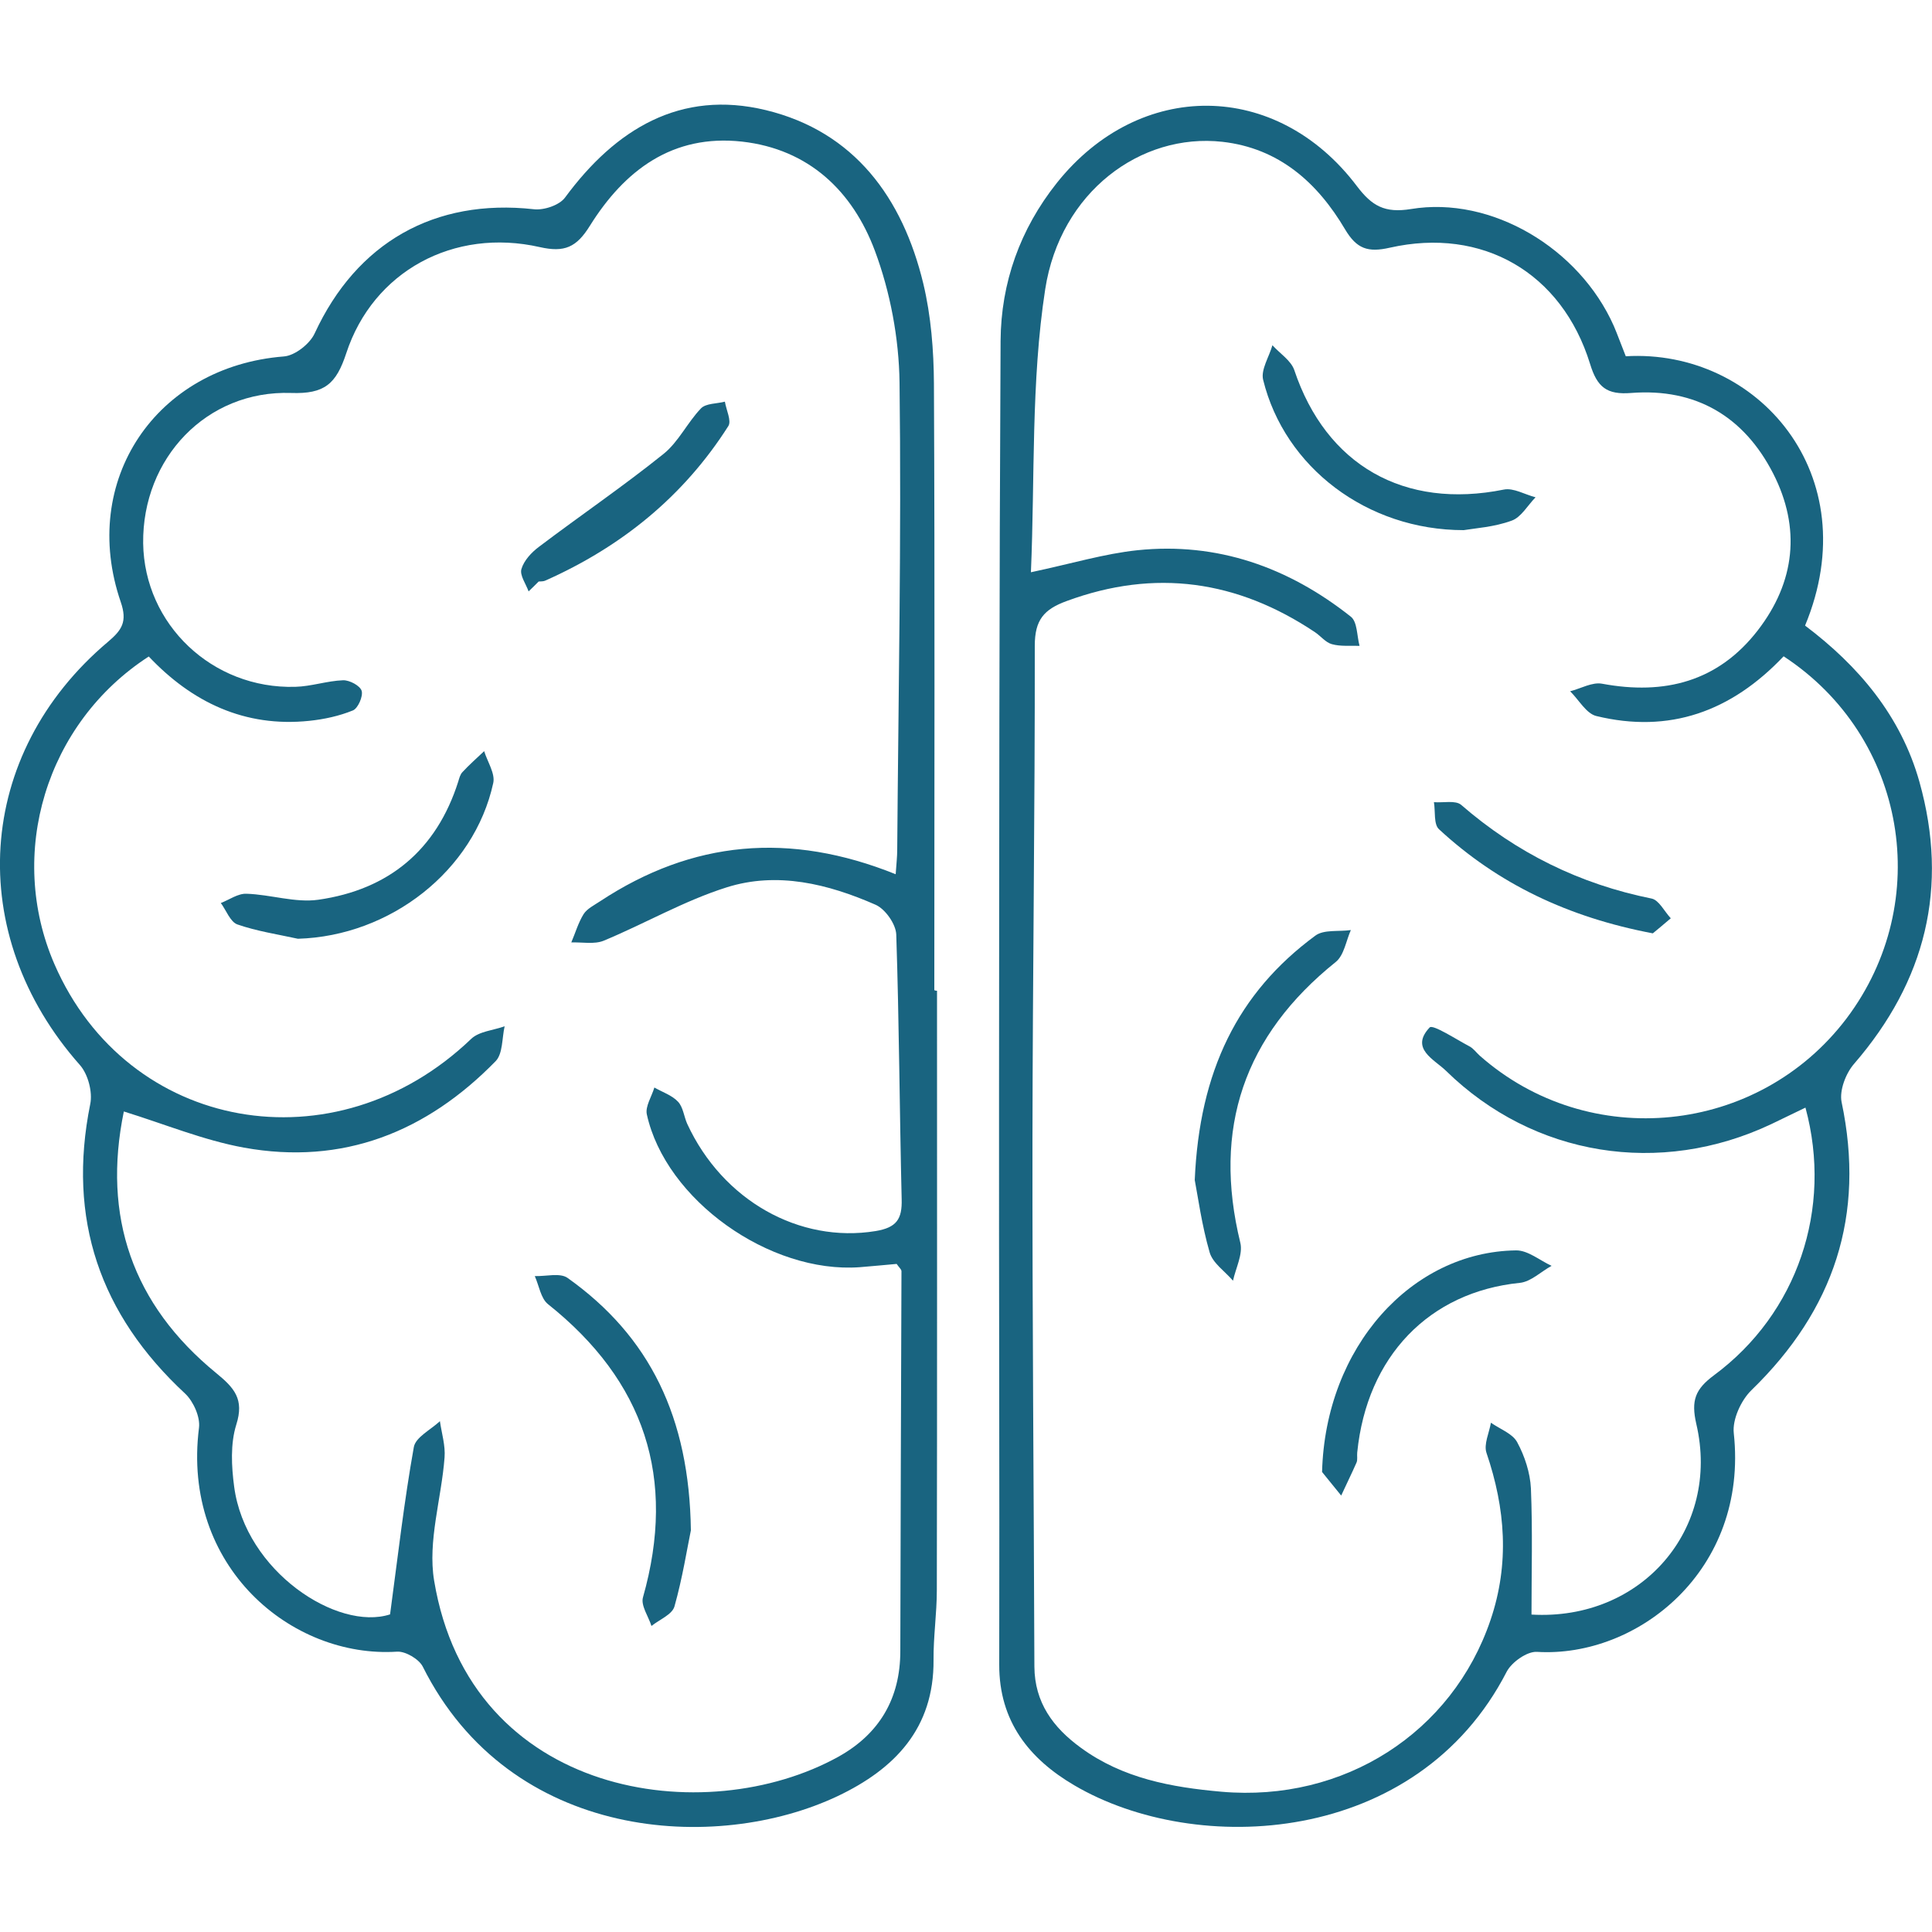
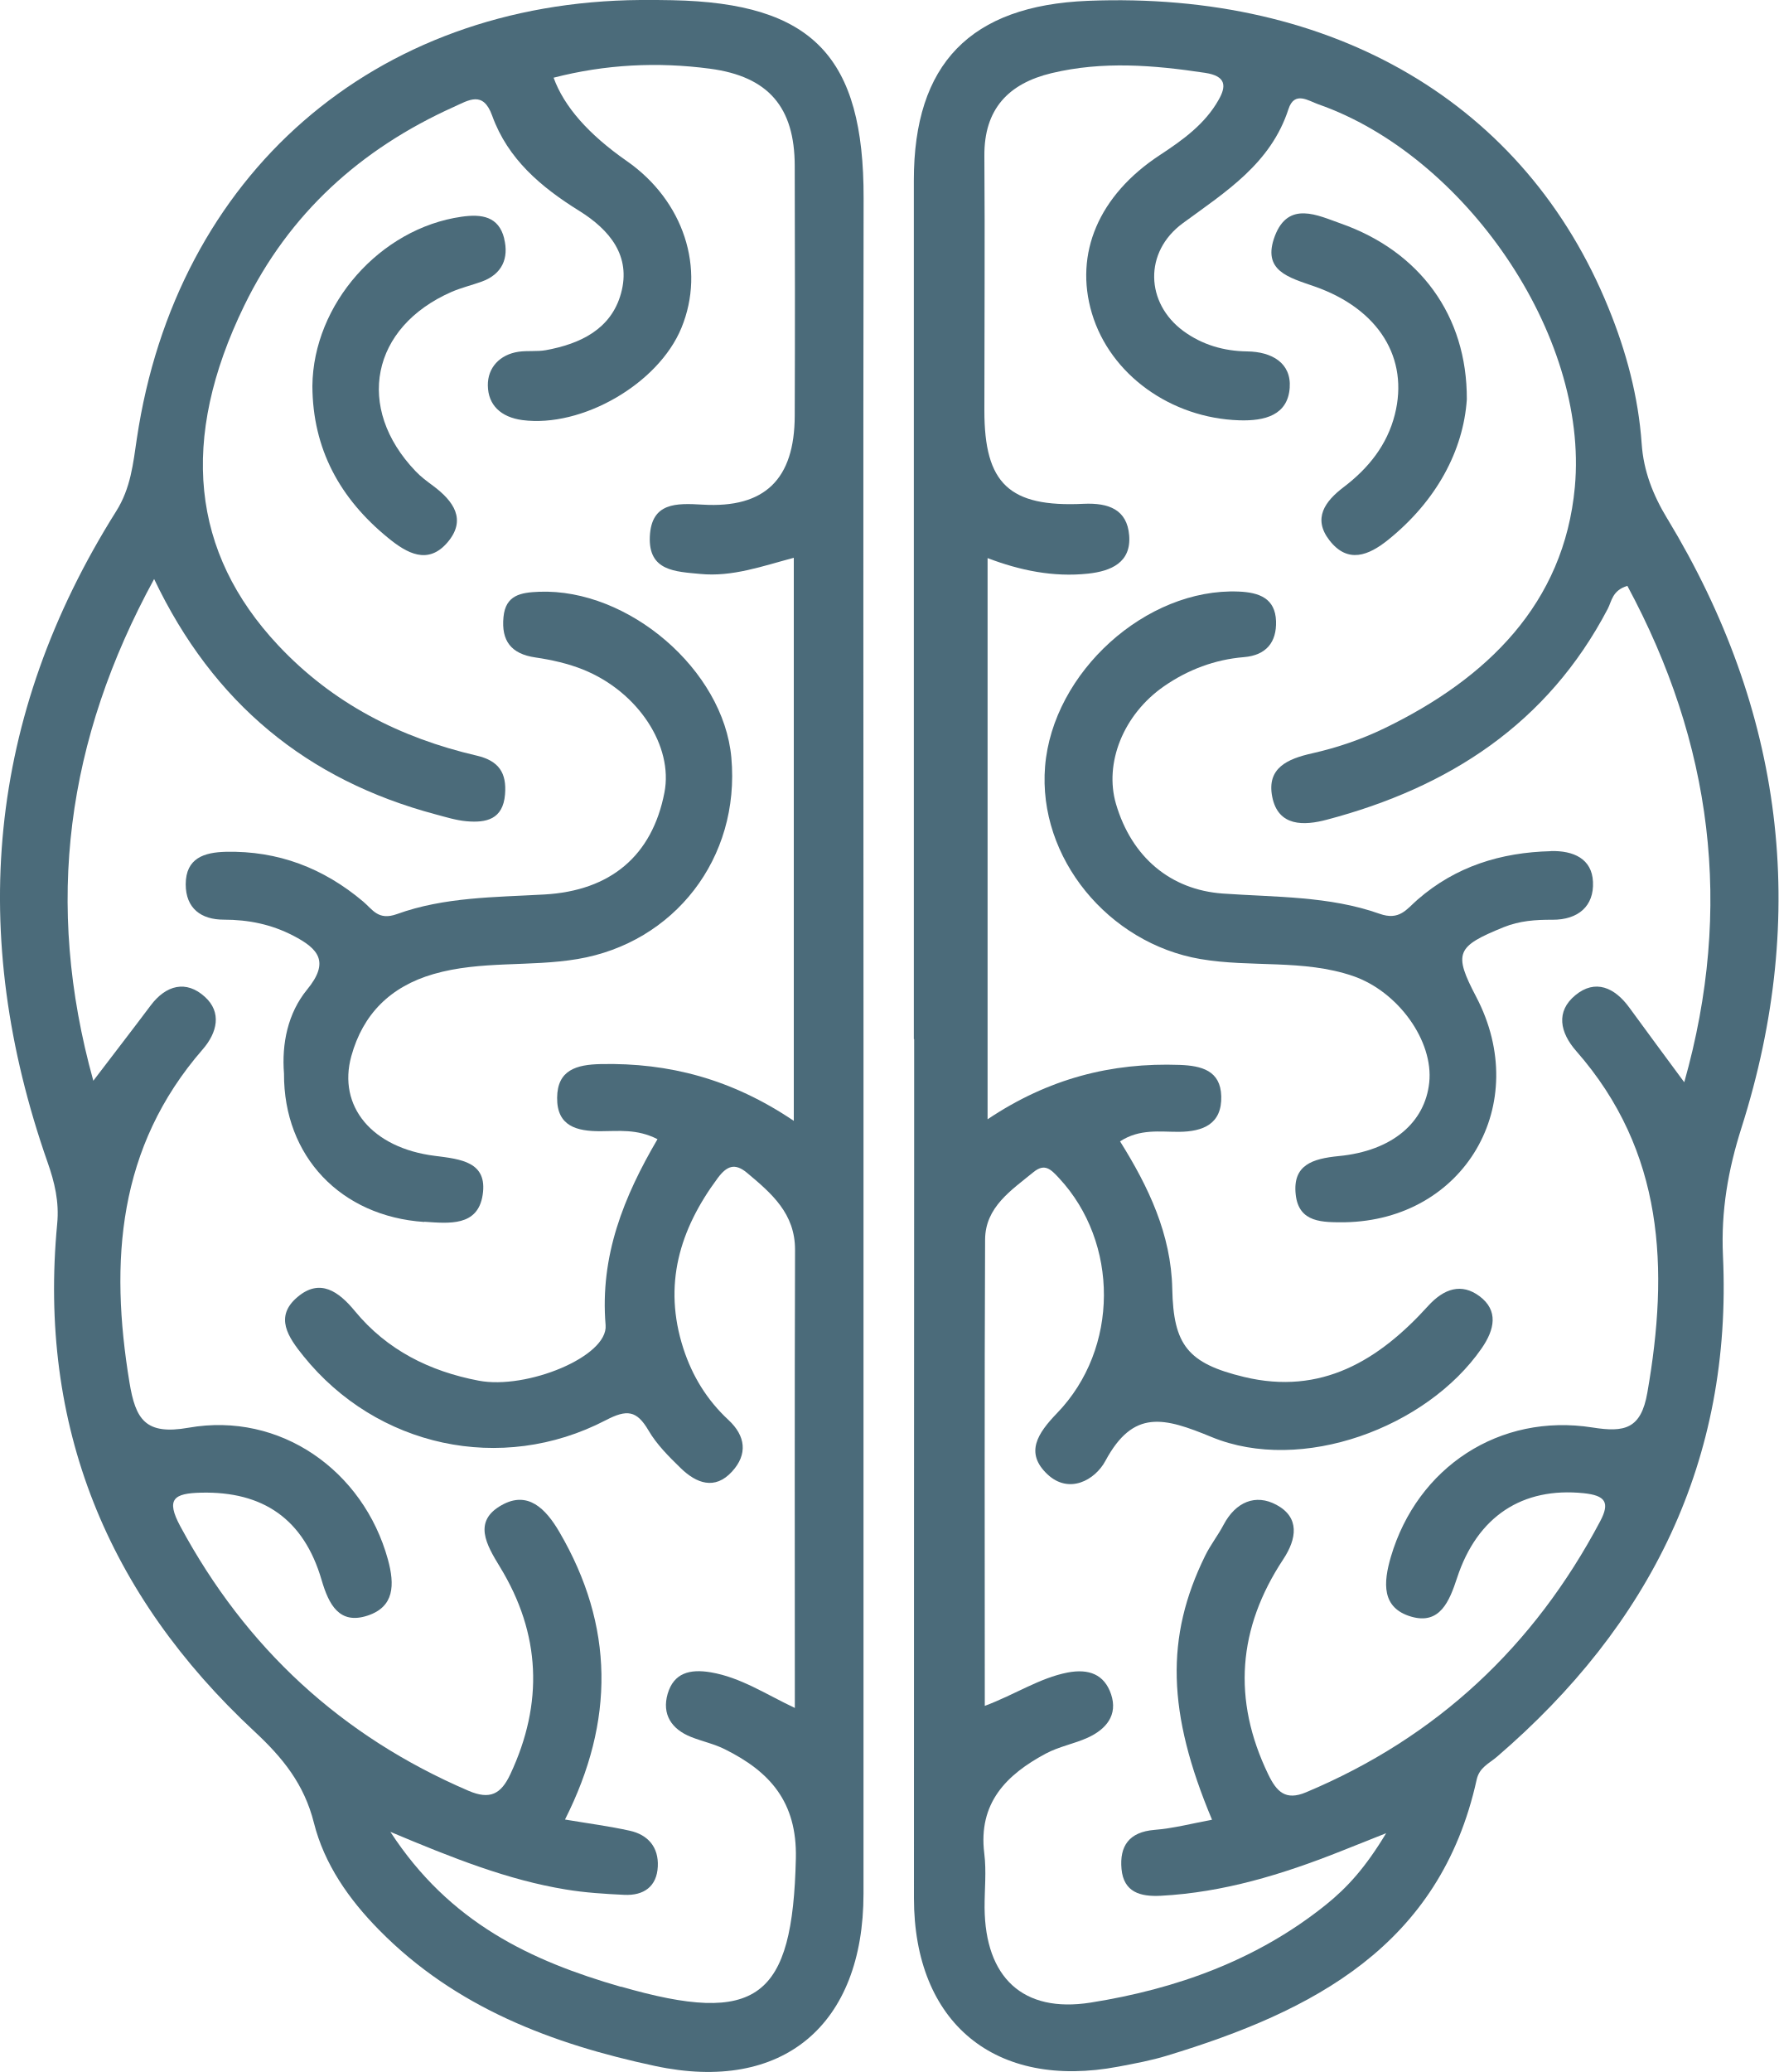
- <svg xmlns="http://www.w3.org/2000/svg" version="1.1" id="Capa_1" x="0px" y="0px" viewBox="0 0 100 100" style="enable-background:new 0 0 100 100;" xml:space="preserve">
-   <style type="text/css">
- 	.st0{fill:#196480;}
- 	.st1{fill-rule:evenodd;clip-rule:evenodd;fill:#196480;}
- </style>
-   <g>
-     <g>
-       <path class="st0" d="M48.5,51.28c0,10.34,0.01,20.68-0.01,31.03c0,1.2-0.18,2.4-0.17,3.6c0.03,3.56-2.02,5.66-4.97,7.06    c-6.26,2.96-16.93,2.37-21.47-6.71c-0.2-0.39-0.9-0.8-1.33-0.77C15.09,85.84,9.39,81.09,10.3,73.9c0.07-0.56-0.29-1.36-0.71-1.76    c-4.42-4.1-6.12-9.04-4.92-14.99c0.13-0.62-0.11-1.54-0.53-2.02c-6.01-6.78-5.44-16.1,1.45-21.91c0.72-0.61,1.01-1.04,0.66-2.06    c-2.16-6.29,1.83-12.19,8.44-12.71c0.57-0.04,1.35-0.65,1.6-1.2c2.17-4.69,6.2-6.99,11.34-6.42c0.53,0.06,1.33-0.21,1.62-0.61    c2.61-3.54,5.97-5.59,10.39-4.52c4.58,1.11,7.08,4.54,8.15,8.98c0.4,1.67,0.54,3.45,0.55,5.18c0.05,10.46,0.02,20.92,0.02,31.39    C48.42,51.28,48.46,51.28,48.5,51.28z M46.36,45.25c0.04-0.56,0.08-0.92,0.08-1.28c0.06-8.06,0.22-16.11,0.12-24.17    c-0.03-2.29-0.48-4.69-1.28-6.83c-1.15-3.07-3.41-5.25-6.87-5.64c-3.6-0.4-6.09,1.49-7.88,4.36c-0.69,1.11-1.31,1.39-2.59,1.1    c-4.45-1.01-8.63,1.25-10.02,5.5c-0.52,1.58-1.12,2.11-2.85,2.05c-4.38-0.15-7.71,3.38-7.66,7.78c0.06,4.2,3.58,7.55,7.87,7.43    c0.83-0.02,1.65-0.31,2.48-0.34c0.33-0.01,0.88,0.28,0.96,0.55c0.08,0.28-0.19,0.9-0.45,1.01c-0.71,0.29-1.49,0.46-2.26,0.54    c-3.35,0.35-6.08-0.97-8.31-3.33c-5.33,3.45-7.36,10.22-4.88,15.93c3.78,8.69,14.53,10.6,21.56,3.87c0.41-0.4,1.16-0.45,1.74-0.66    c-0.14,0.61-0.09,1.41-0.46,1.8c-3.58,3.67-7.91,5.41-13.04,4.48c-2.08-0.38-4.08-1.21-6.21-1.87c-1.12,5.43,0.44,9.99,4.78,13.54    c0.94,0.77,1.46,1.35,1.04,2.67c-0.31,0.99-0.25,2.16-0.11,3.21c0.58,4.39,5.35,7.49,8.07,6.61c0.41-3.05,0.73-5.87,1.23-8.66    c0.09-0.51,0.88-0.9,1.35-1.34c0.09,0.63,0.29,1.26,0.24,1.88c-0.16,2.13-0.88,4.33-0.54,6.37c1.86,11.25,14.05,12.94,20.94,9.11    c2.11-1.18,3.19-3.01,3.19-5.46c0.01-6.55,0.04-13.1,0.06-19.66c0-0.1-0.12-0.19-0.25-0.38c-0.6,0.05-1.25,0.12-1.91,0.17    c-4.67,0.34-10.05-3.49-11.02-7.91c-0.09-0.41,0.25-0.92,0.39-1.39c0.42,0.24,0.91,0.4,1.22,0.73c0.27,0.28,0.31,0.77,0.48,1.15    c1.84,3.98,5.82,6.19,9.75,5.55c1.08-0.18,1.38-0.61,1.35-1.65c-0.11-4.57-0.13-9.14-0.28-13.7c-0.02-0.54-0.57-1.32-1.07-1.54    c-2.46-1.08-5.09-1.73-7.71-0.9c-2.19,0.69-4.22,1.87-6.36,2.76c-0.49,0.2-1.12,0.07-1.68,0.09c0.21-0.49,0.36-1.02,0.64-1.47    c0.18-0.28,0.55-0.46,0.85-0.66C35.84,43.5,40.87,43.04,46.36,45.25z" />
-       <path class="st0" d="M84.15,18.44c6.81-0.4,12.52,6.13,9.28,13.94c2.76,2.08,4.96,4.67,5.92,8.09c1.53,5.46,0.32,10.31-3.38,14.59    c-0.43,0.49-0.77,1.38-0.65,1.98c1.24,5.87-0.39,10.76-4.66,14.91c-0.54,0.52-1,1.52-0.92,2.23c0.77,7.1-4.99,11.64-10.19,11.32    c-0.51-0.03-1.3,0.53-1.56,1.02c-4.65,9.05-16.08,9.59-22.38,5.89c-2.34-1.37-3.9-3.32-3.89-6.25c0.02-9.86-0.02-19.71-0.01-29.57    c0.01-12.98,0.01-25.97,0.08-38.95c0.02-3.01,1.01-5.78,2.91-8.17c4.29-5.38,11.38-5.33,15.53,0.16c0.78,1.03,1.44,1.41,2.8,1.19    c4.16-0.69,8.71,2.02,10.5,6.05C83.74,17.36,83.92,17.87,84.15,18.44z M92.32,33.97c-2.72,2.87-5.92,4.01-9.7,3.09    c-0.52-0.13-0.9-0.84-1.35-1.28c0.55-0.14,1.15-0.49,1.66-0.39c3.23,0.6,6-0.11,8.05-2.76c1.94-2.51,2.24-5.3,0.8-8.12    c-1.51-2.95-4-4.43-7.35-4.17c-1.26,0.1-1.76-0.29-2.13-1.51c-1.46-4.72-5.57-7.09-10.36-6.01c-1.14,0.26-1.72,0.06-2.32-0.95    c-1.43-2.42-3.42-4.2-6.35-4.53c-4.22-0.47-8.39,2.59-9.17,7.63c-0.74,4.79-0.53,9.74-0.74,14.65c2.12-0.45,3.8-0.96,5.51-1.14    c4.14-0.43,7.82,0.88,11.05,3.44c0.34,0.27,0.31,0.99,0.45,1.51c-0.48-0.02-0.98,0.04-1.44-0.09c-0.32-0.09-0.57-0.42-0.87-0.62    c-4.01-2.68-8.27-3.3-12.85-1.61c-1.18,0.43-1.65,0.98-1.65,2.31c0.01,8.54-0.11,17.07-0.12,25.61    c-0.01,9.08,0.07,18.15,0.1,27.23c0.01,1.86,0.97,3.16,2.4,4.2c2.17,1.59,4.69,2.05,7.29,2.28c6.33,0.55,11.94-3.05,13.92-8.89    c0.99-2.92,0.77-5.77-0.21-8.65c-0.15-0.44,0.14-1.04,0.23-1.56c0.47,0.33,1.12,0.56,1.36,1.01c0.39,0.72,0.67,1.58,0.71,2.39    c0.09,2.18,0.03,4.37,0.03,6.53c5.71,0.33,9.8-4.44,8.53-9.87c-0.28-1.22-0.05-1.8,0.92-2.52c4.31-3.19,6.15-8.61,4.73-13.85    c-0.6,0.29-1.18,0.57-1.76,0.85c-5.77,2.73-12.31,1.68-16.84-2.75c-0.6-0.59-1.89-1.15-0.85-2.25c0.17-0.17,1.36,0.61,2.06,0.98    c0.21,0.11,0.35,0.32,0.53,0.48c5.66,5,14.42,4.11,18.99-1.93C100.12,46.68,98.69,38.14,92.32,33.97z" />
-       <path class="st0" d="M35.76,79.21c-0.19,0.91-0.43,2.45-0.85,3.94c-0.12,0.42-0.78,0.68-1.19,1.01c-0.16-0.5-0.56-1.06-0.44-1.48    c1.75-6.18,0.08-11.2-4.92-15.18c-0.37-0.3-0.46-0.96-0.68-1.45c0.57,0.02,1.3-0.18,1.69,0.09    C33.64,69.17,35.68,73.37,35.76,79.21z" />
-       <path class="st0" d="M15.42,48.59c-1.05-0.23-2.12-0.39-3.13-0.74c-0.37-0.13-0.58-0.73-0.86-1.11c0.44-0.17,0.89-0.5,1.33-0.48    c1.25,0.04,2.52,0.48,3.72,0.31c3.63-0.52,6.11-2.56,7.24-6.12c0.05-0.17,0.1-0.37,0.22-0.49c0.35-0.38,0.74-0.72,1.12-1.08    c0.17,0.55,0.58,1.16,0.47,1.65C24.54,45.07,20.2,48.45,15.42,48.59z" />
-       <path class="st0" d="M27.36,30.61c-0.14-0.39-0.47-0.84-0.37-1.16c0.13-0.44,0.52-0.86,0.91-1.15c2.14-1.62,4.36-3.13,6.45-4.81    c0.77-0.62,1.23-1.62,1.93-2.35c0.26-0.27,0.82-0.24,1.24-0.35c0.07,0.43,0.35,0.99,0.18,1.26c-2.32,3.65-5.54,6.25-9.47,8    c-0.1,0.05-0.24,0.04-0.35,0.05C27.7,30.28,27.53,30.45,27.36,30.61z" />
-       <path class="st0" d="M61.84,61.08c0.24-5.63,2.22-9.69,6.24-12.65c0.44-0.33,1.22-0.2,1.84-0.29c-0.25,0.56-0.35,1.3-0.78,1.65    c-4.75,3.81-6.39,8.62-4.94,14.54c0.14,0.59-0.24,1.31-0.38,1.96c-0.42-0.49-1.05-0.91-1.21-1.47C62.2,63.4,62,61.91,61.84,61.08z    " />
-       <path class="st0" d="M68.43,76.19c0.17-6.48,4.64-11.4,10.04-11.47c0.61-0.01,1.23,0.52,1.84,0.8c-0.55,0.3-1.07,0.82-1.64,0.88    c-4.69,0.47-7.92,3.8-8.42,8.78c-0.02,0.18,0.03,0.38-0.04,0.53c-0.25,0.57-0.53,1.13-0.79,1.7C69,76.89,68.58,76.37,68.43,76.19z    " />
-       <path class="st0" d="M75.76,27.44c-5.01,0-9.27-3.26-10.38-7.78c-0.13-0.52,0.31-1.19,0.48-1.79c0.38,0.42,0.96,0.79,1.13,1.28    c1.65,4.93,5.69,7.23,10.85,6.19c0.5-0.1,1.09,0.26,1.64,0.4c-0.41,0.42-0.75,1.04-1.24,1.21C77.34,27.28,76.36,27.34,75.76,27.44    z" />
-       <path class="st0" d="M85.55,48.31c-4.38-0.83-8.01-2.56-11.07-5.39c-0.28-0.26-0.18-0.92-0.26-1.4c0.48,0.04,1.12-0.11,1.41,0.14    c2.87,2.49,6.14,4.1,9.86,4.85c0.38,0.08,0.66,0.67,0.99,1.02C86.13,47.83,85.78,48.12,85.55,48.31z" />
-     </g>
-   </g>
+ <svg xmlns="http://www.w3.org/2000/svg" id="Capa_1" data-name="Capa 1" viewBox="0 0 171.72 200">
+   <defs>
+     <style>
+       .cls-1 {
+         fill: #4b6b7a;
+       }
+     </style>
+   </defs>
+   <path class="cls-1" d="M161,50.11c-1.41-2.33-2.32-4.64-2.5-7.3-.32-4.54-1.49-8.89-3.2-13.08C147.29,10.01,128.8-.87,105.03,.08c-11.35,.46-16.8,6.08-16.8,17.32,0,27.63,0,55.27,0,82.9h.03c0,3.51,0,7.02,0,10.53,0,24.13-.03,48.25-.02,72.38,0,12.07,7.85,18.52,19.75,16.27,1.58-.3,3.16-.59,4.69-1.06,14.06-4.27,26.35-10.57,29.89-26.64,.26-1.18,1.2-1.56,1.95-2.2,14.81-12.72,22.74-28.62,21.83-48.37-.2-4.34,.5-8.31,1.79-12.36,6.56-20.65,4.04-40.26-7.14-58.75Zm1.64,54.39c-1.9-2.58-3.63-4.9-5.33-7.24-1.41-1.94-3.29-2.79-5.22-1.19-1.89,1.56-1.49,3.58,.09,5.38,8.51,9.69,8.96,21.02,6.87,32.97-.61,3.52-2.2,3.86-5.29,3.37-8.99-1.42-16.92,3.84-19.47,12.47-.74,2.52-.92,4.95,1.97,5.79,2.76,.8,3.68-1.5,4.41-3.72,1.96-6,6.35-8.8,12.22-8.2,2.12,.22,2.57,.89,1.6,2.72-6.39,12.06-15.76,20.85-28.39,26.15-1.99,.84-2.85-.06-3.66-1.74-3.48-7.21-2.93-14.11,1.45-20.74,1.33-2.01,1.6-4.05-.64-5.26-2.03-1.1-3.95-.28-5.11,1.91-.54,1.03-1.28,1.96-1.79,3.01-3.85,7.83-3.67,15.14,.67,25.47-1.88,.35-3.71,.83-5.56,.98-2.45,.2-3.38,1.56-3.18,3.77,.21,2.25,1.81,2.69,3.79,2.59,6.05-.32,11.73-2.06,17.31-4.27,1.06-.42,2.11-.84,4.45-1.77-2.01,3.34-3.77,5.26-5.82,6.91-6.65,5.34-14.45,8.13-22.71,9.44-6.58,1.04-10.18-2.46-10.24-9.14-.01-1.76,.19-3.53-.03-5.26-.6-4.86,2.13-7.6,5.95-9.64,1.27-.68,2.75-.94,4.06-1.54,1.76-.81,2.91-2.18,2.23-4.19-.65-1.91-2.14-2.48-4.19-2.09-2.72,.53-5.02,2.1-8,3.22,0-15.28-.04-30.15,.03-45.02,.02-3.13,2.53-4.75,4.67-6.5,1.08-.88,1.66-.3,2.48,.59,5.77,6.21,5.82,16.43-.2,22.67-1.88,1.95-3.13,3.83-.94,5.9,2.09,1.97,4.6,.57,5.6-1.28,2.71-5.04,5.67-4.2,10.26-2.31,8.68,3.58,20.77-.9,26.07-8.56,1.26-1.82,1.64-3.65-.2-5.03-1.73-1.29-3.42-.77-4.98,.95-4.74,5.23-10.29,8.64-17.76,6.84-5.43-1.31-6.82-3.07-6.93-8.51-.11-5.26-2.29-9.84-5.04-14.23,1.91-1.24,3.83-.91,5.69-.92,2.34-.02,4.15-.76,4.08-3.43-.06-2.5-1.93-2.95-4-3.03-6.59-.24-12.69,1.31-18.56,5.25V53.87c3.12,1.19,6.35,1.86,9.7,1.5,2.23-.24,4.18-1.08,3.97-3.69-.2-2.49-1.97-3.16-4.39-3.05-7.21,.35-9.59-1.96-9.59-8.99,0-8.19,.06-16.39,0-24.58-.04-4.53,2.32-7,6.49-8,4.93-1.18,9.85-.78,14.81-.03,2.09,.31,2.05,1.32,1.32,2.6-1.32,2.35-3.46,3.88-5.68,5.34-5.9,3.87-8.28,9.5-6.56,15.27,1.77,5.93,7.64,10.12,14.23,10.33,2.48,.08,4.68-.5,4.87-3.14,.17-2.39-1.72-3.48-4.11-3.51-2.24-.03-4.33-.63-6.16-1.97-3.65-2.69-3.85-7.63-.03-10.42,4.15-3.04,8.47-5.74,10.18-11,.58-1.79,1.94-.79,2.89-.46,14.03,4.9,26.12,22.17,24.76,36.94-1.04,11.27-8.5,18.5-18.37,23.28-2.2,1.07-4.58,1.88-6.97,2.42-2.43,.54-4.42,1.43-3.88,4.19,.57,2.93,3.11,2.8,5.28,2.22,11.78-3.11,21.31-9.26,27.12-20.36,.38-.73,.43-1.77,1.89-2.21,8.17,15.18,10.28,31.01,5.48,47.96Z" />
+   <path class="cls-1" d="M64.9,.02c-1.02-.02-2.05-.03-3.07-.02C36.12,.19,17,16.87,13.21,42.35c-.36,2.4-.58,4.76-2,7.01C-1.27,69.19-3.11,90.2,4.59,112.18c.68,1.93,1.14,3.83,.93,5.96-1.85,19.51,4.84,35.78,19.06,49,2.73,2.54,4.79,5.08,5.73,8.82,1,3.97,3.37,7.37,6.3,10.34,7.36,7.48,16.72,11,26.64,13.12,12.34,2.64,20.12-3.96,20.12-16.63,0-27.49,0-54.99,0-82.48,0-27.05-.04-54.11,.01-81.16,.03-13.68-4.9-18.86-18.48-19.13Zm-4.94,191.76c-8.67-2.5-16.54-6.16-22.27-14.96,6.09,2.56,11.34,4.64,16.92,5.56,1.86,.31,3.77,.43,5.66,.52,1.87,.09,3.15-.79,3.24-2.74,.09-1.84-.93-3.06-2.71-3.45-1.98-.44-4-.7-6.25-1.08,4.81-9.52,4.75-18.69-.54-27.75-1.33-2.28-3.06-4.01-5.57-2.6-2.8,1.56-1.49,3.81-.17,5.97,3.94,6.45,4.22,13.15,1,20.01-.9,1.92-1.96,2.49-4.05,1.59-12.27-5.27-21.48-13.78-27.81-25.52-1.42-2.64-.63-3.19,2-3.25,5.98-.14,9.92,2.54,11.64,8.43,.69,2.36,1.71,4.35,4.46,3.43,2.55-.85,2.62-2.94,1.94-5.42-2.36-8.56-10.39-14.27-19.24-12.71-4.19,.74-5.12-.81-5.71-4.37-1.93-11.7-1.14-22.71,7.07-32.15,1.41-1.62,1.86-3.58,.21-5.07-1.8-1.64-3.75-1.15-5.24,.84-1.71,2.28-3.46,4.54-5.53,7.26-4.77-17.16-2.59-32.92,5.87-48.43,5.71,11.99,14.77,19.41,27.19,22.72,.98,.26,1.96,.57,2.96,.66,1.91,.17,3.53-.17,3.73-2.59,.17-2.07-.59-3.24-2.72-3.74-7.4-1.72-13.91-5.03-19.19-10.66-8.38-8.94-9.56-19.85-3.27-32.78,4.33-8.9,11.25-15.13,20.21-19.17,1.45-.65,2.85-1.62,3.73,.84,1.51,4.19,4.73,6.9,8.4,9.18,2.95,1.84,5.03,4.35,4.04,7.96-.95,3.46-3.92,4.88-7.26,5.49-.85,.15-1.76,.03-2.62,.15-1.84,.27-3,1.55-2.98,3.25,.02,1.9,1.26,3.07,3.34,3.35,5.73,.75,13.12-3.48,15.35-8.9,2.36-5.73,.22-12.28-5.28-16.11q-5.55-3.87-7.06-8.04c4.99-1.29,10.04-1.54,15.09-.87,5.67,.75,8.18,3.74,8.19,9.37,.02,8.05,.03,16.09,0,24.14-.02,6.11-2.88,8.93-8.89,8.57-2.56-.15-4.95-.22-5.1,3.08-.15,3.34,2.47,3.38,4.87,3.61,3.1,.3,5.98-.75,9.03-1.56v54.35c-5.99-4.04-12.06-5.62-18.64-5.48-2.35,.05-4.19,.57-4.21,3.25-.03,2.75,1.9,3.24,4.2,3.23,1.72,0,3.5-.25,5.49,.77-3.25,5.54-5.57,11.26-5.01,17.95,.25,3.04-7.63,6.24-12.25,5.36-4.73-.9-8.85-2.95-11.95-6.71-1.57-1.91-3.38-3.2-5.54-1.37-2.28,1.91-.9,3.89,.57,5.71,7.06,8.76,19.09,11.43,29.18,6.19,2.05-1.07,2.99-.96,4.13,.98,.79,1.36,1.97,2.53,3.11,3.64,1.51,1.47,3.3,2.15,4.96,.33,1.52-1.66,1.32-3.43-.35-4.98-2.07-1.92-3.49-4.23-4.36-6.92-1.97-6.11-.37-11.45,3.32-16.42,.87-1.17,1.65-1.51,2.85-.5,2.36,1.98,4.64,3.92,4.62,7.45-.05,14.61-.02,29.23-.02,44.19-2.83-1.34-5.23-2.95-8.12-3.44-2.02-.34-3.57,.06-4.16,2.08-.57,1.97,.37,3.41,2.26,4.16,1.08,.43,2.24,.67,3.27,1.19,4.32,2.15,6.97,5.06,6.85,10.52-.31,13.54-3.7,16.19-16.88,12.39Z" />
+   <path class="cls-1" d="M149.72,82.16c-4.82,.12-9.18,1.47-12.86,4.68-1.06,.92-1.74,2.05-3.67,1.36-4.86-1.72-10.04-1.59-15.13-1.95-5.05-.36-8.8-3.51-10.31-8.64-1.16-3.94,.7-8.65,4.65-11.38,2.3-1.59,4.89-2.57,7.7-2.8,2.17-.18,3.16-1.46,3.1-3.46-.07-2.23-1.64-2.79-3.62-2.87-8.91-.36-17.94,7.78-18.68,16.89-.71,8.82,6.13,17.06,14.99,18.58,4.9,.84,9.95,0,14.74,1.64,4.37,1.5,7.79,6.28,7.36,10.29-.41,3.85-3.57,6.59-8.73,7.09-2.52,.25-4.48,.84-4.16,3.72,.3,2.75,2.63,2.67,4.72,2.67,11.58-.2,18.13-11.4,12.71-21.75-2.23-4.25-1.93-4.87,2.64-6.73,1.56-.63,3.11-.73,4.71-.72,2.5,.01,4.03-1.32,3.92-3.66-.1-2.24-1.9-3.03-4.08-2.97Z" />
+   <path class="cls-1" d="M134.67,40.01c-.74,2.94-2.55,5.19-4.93,7-1.81,1.37-3.03,3.03-1.38,5.15,1.77,2.28,3.78,1.46,5.66-.05,4.67-3.76,7.26-8.61,7.6-13.55,.04-8.13-4.58-14.32-12.18-16.99-2.19-.77-5.04-2.23-6.35,1.2-1.28,3.37,1.31,4,3.83,4.88,6.23,2.18,9.12,6.95,7.75,12.36Z" />
+   <path class="cls-1" d="M40.97,117.93c2.39,.16,5.16,.47,5.63-2.59,.49-3.19-2.08-3.45-4.61-3.77-6.07-.76-9.41-4.78-8.07-9.63,1.12-4.05,3.76-6.71,7.94-7.92,4.57-1.32,9.29-.67,13.91-1.45,9.31-1.57,15.72-9.71,14.84-19.45-.76-8.45-9.93-16.33-18.56-16-1.75,.07-3.24,.3-3.44,2.45-.22,2.28,.73,3.55,3.08,3.89,1.57,.23,3.17,.59,4.63,1.18,5.31,2.15,8.7,7.38,7.83,11.86-1.18,6.09-5.19,9.48-11.59,9.84-4.8,.27-9.67,.24-14.23,1.89-1.82,.66-2.36-.45-3.27-1.21-3.83-3.23-8.21-4.91-13.25-4.8-2.09,.05-3.87,.6-3.88,3.13,0,2.35,1.51,3.42,3.67,3.42,2.39,0,4.6,.45,6.72,1.55,2.43,1.26,3.53,2.52,1.33,5.2-1.87,2.28-2.46,5.24-2.23,8.11-.04,8,5.49,13.78,13.54,14.32Z" />
+   <path class="cls-1" d="M48.68,23.02c-.53-2.14-2.19-2.38-4.12-2.1-7.85,1.12-14.32,8.43-14.4,16.34,.03,6.08,2.66,10.87,7.31,14.66,1.81,1.48,3.84,2.64,5.73,.44,1.89-2.21,.57-4.01-1.39-5.47-.58-.43-1.18-.87-1.68-1.4-5.87-6.13-4.3-13.92,3.48-17.32,.93-.4,1.93-.64,2.88-.98,2-.72,2.66-2.27,2.18-4.18Z" />
</svg>
